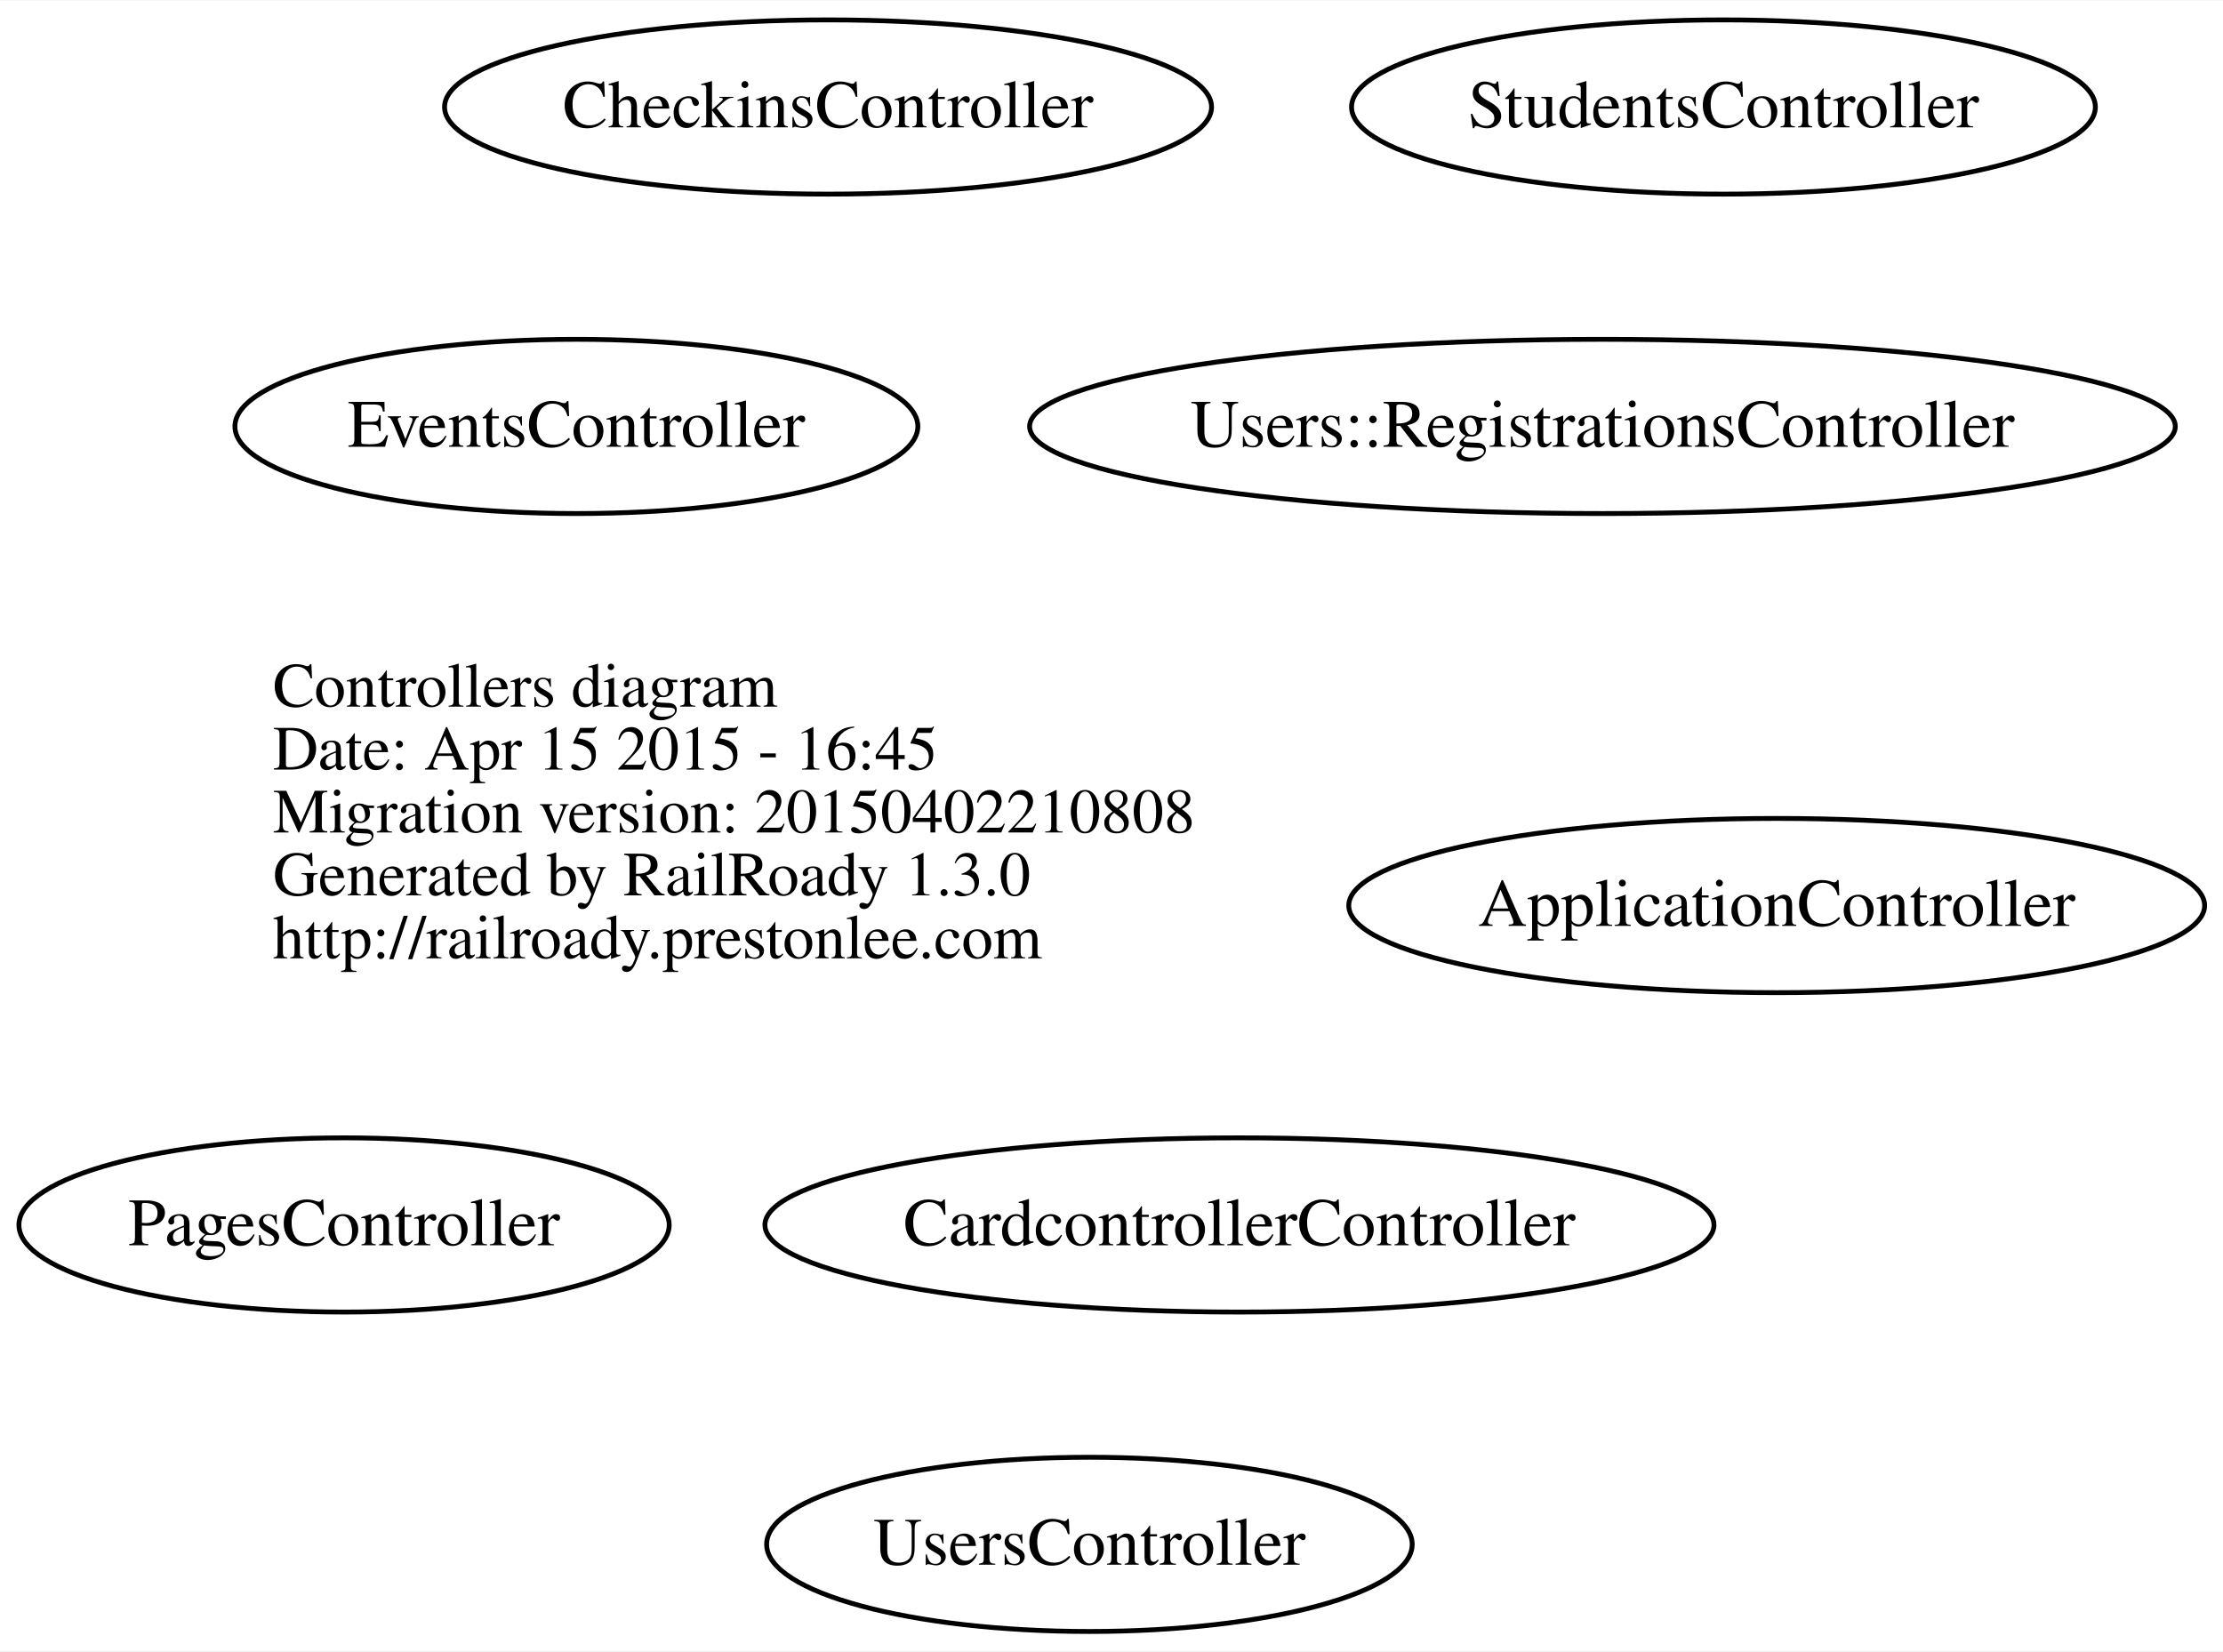
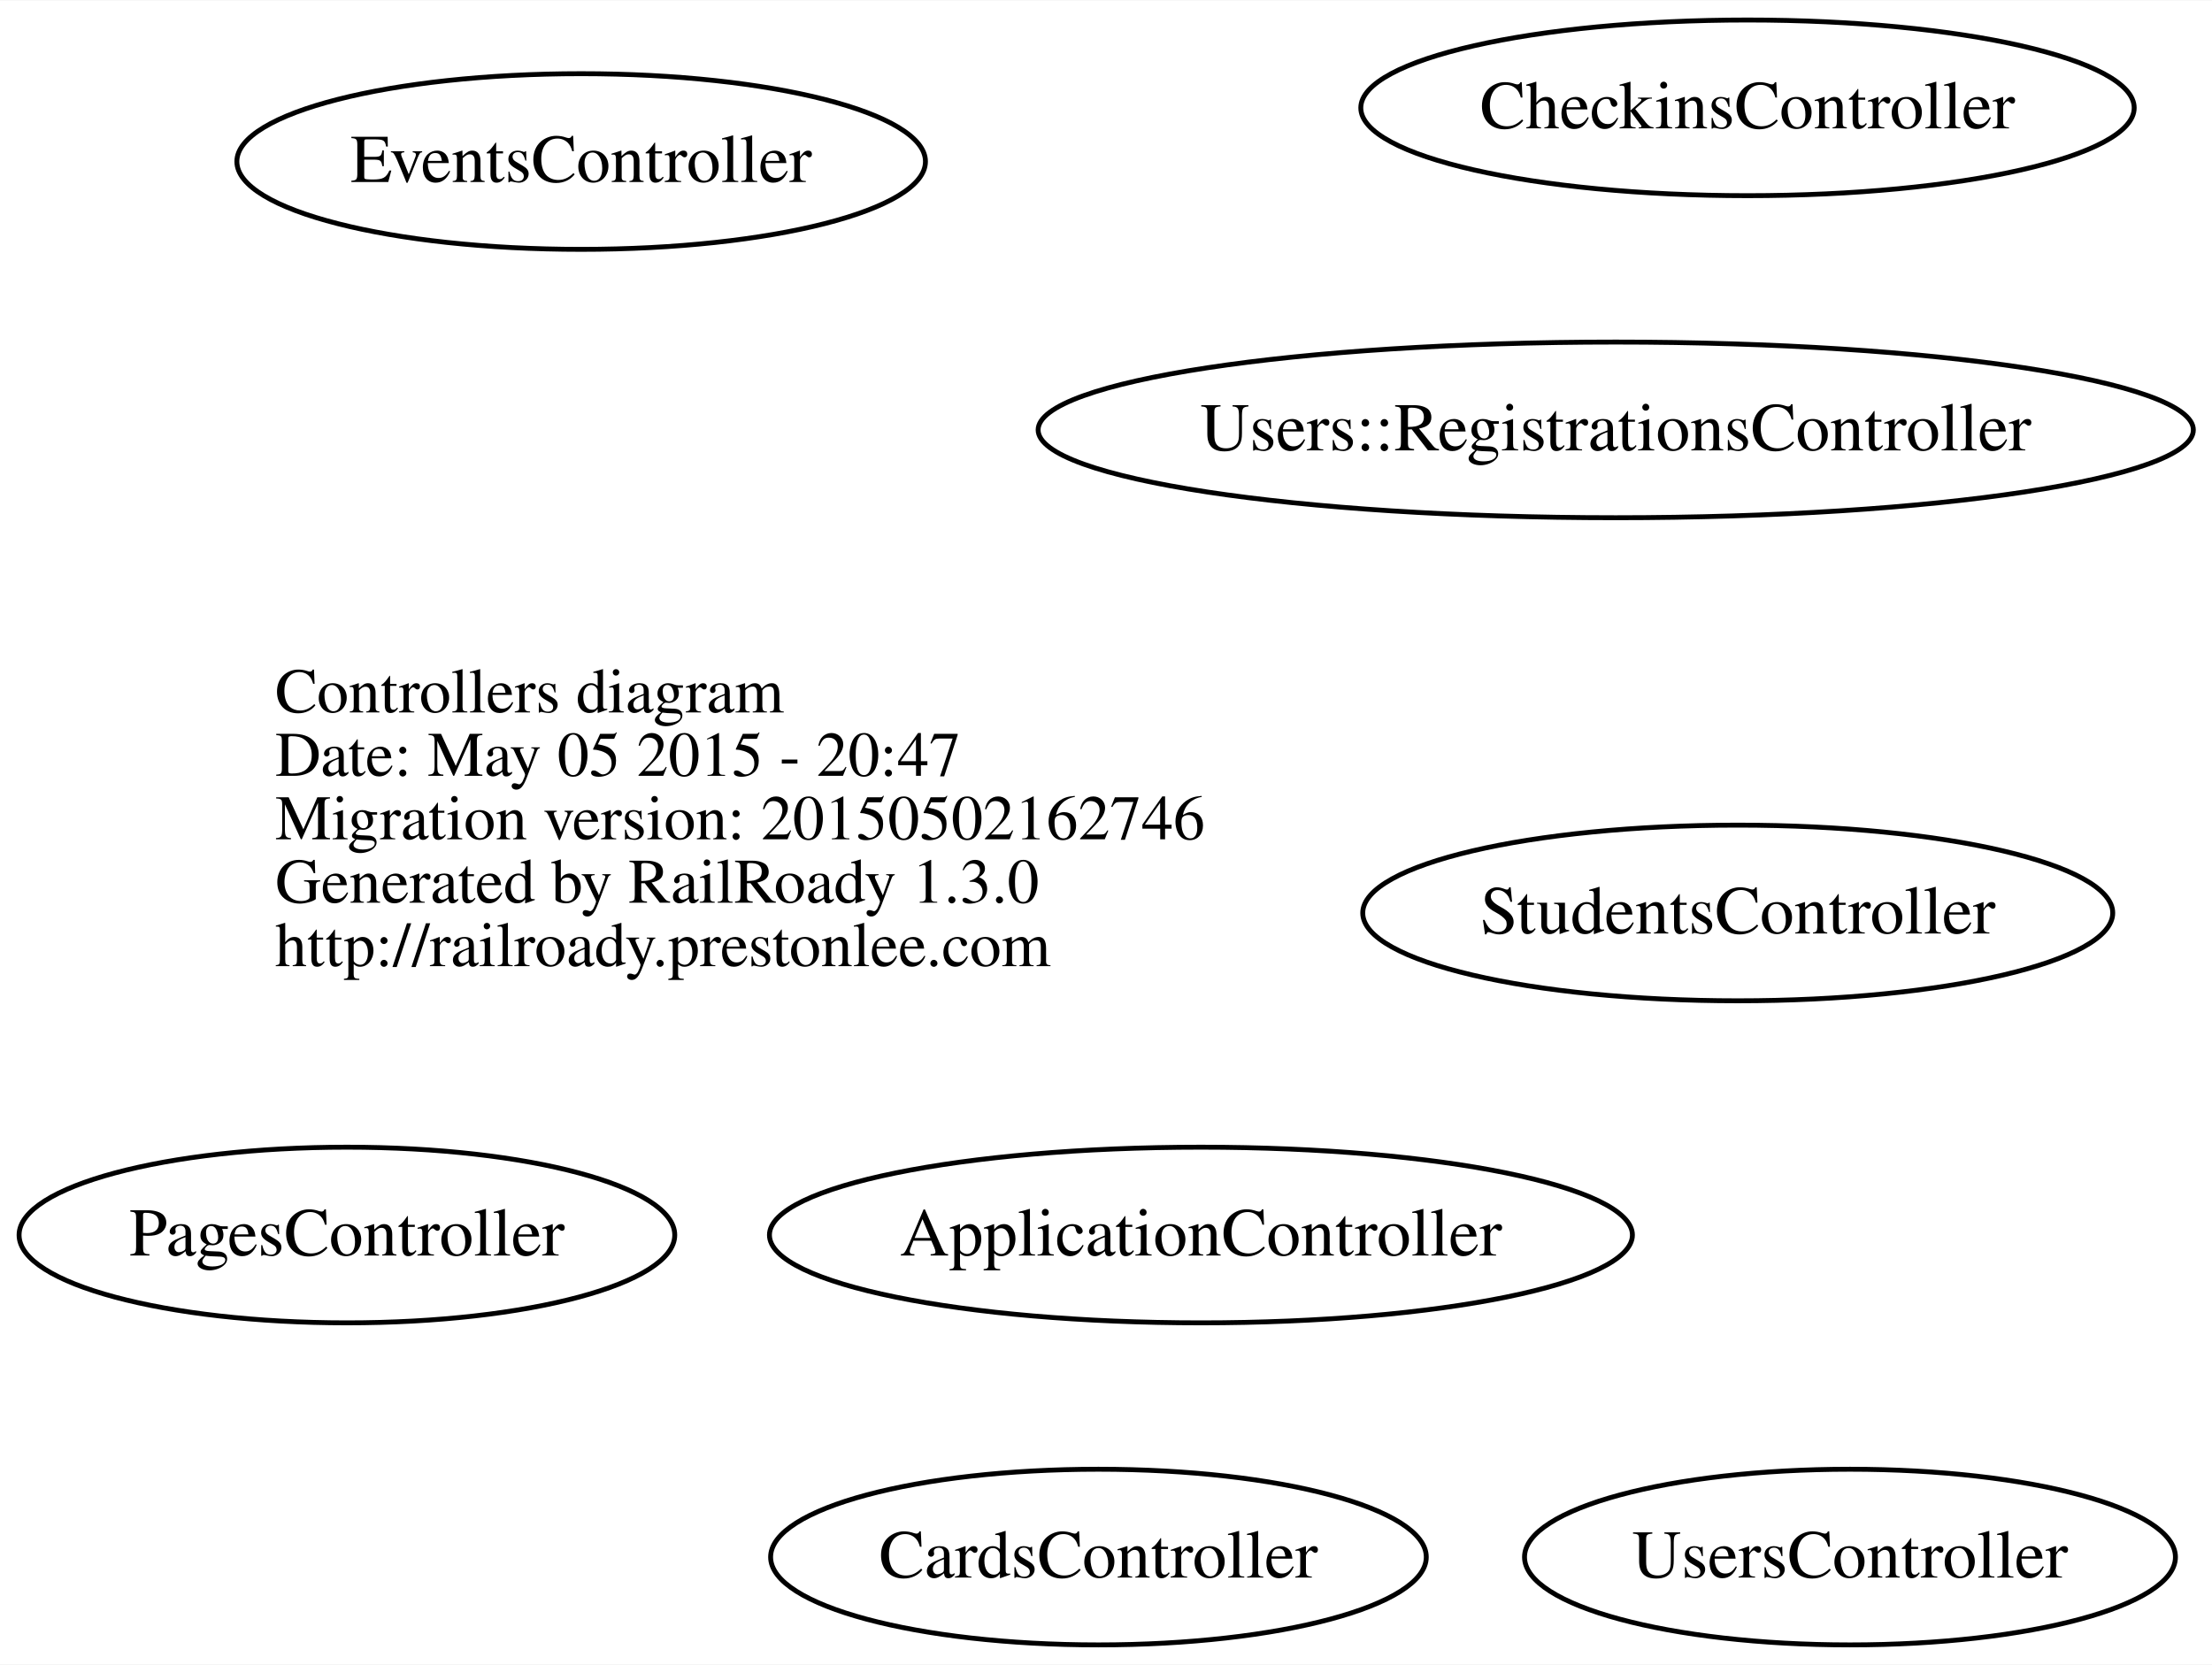
- <svg xmlns="http://www.w3.org/2000/svg" width="459pt" height="341pt" viewBox="0.00 0.00 459.30 341.00">
+ <svg xmlns="http://www.w3.org/2000/svg" width="453pt" height="341pt" viewBox="0.00 0.00 453.27 341.00">
  <g id="graph0" class="graph" transform="scale(1 1) rotate(0) translate(158.088 161)">
-     <polygon fill="white" stroke="none" points="-158.088,180 -158.088,-161 301.208,-161 301.208,180 -158.088,180" />
+     <polygon fill="white" stroke="none" points="-158.088,180 -158.088,-161 295.18,-161 295.18,180 -158.088,180" />
    <g id="node1" class="node">
      <text text-anchor="start" x="-101.688" y="-15.1" font-family="Times,serif" font-size="13.00">Controllers diagram</text>
-       <text text-anchor="start" x="-101.688" y="-2.1" font-family="Times,serif" font-size="13.00">Date: Apr 15 2015 - 16:45</text>
-       <text text-anchor="start" x="-101.688" y="10.9" font-family="Times,serif" font-size="13.00">Migration version: 20150402210808</text>
+       <text text-anchor="start" x="-101.688" y="-2.1" font-family="Times,serif" font-size="13.00">Date: May 05 2015 - 20:47</text>
+       <text text-anchor="start" x="-101.688" y="10.9" font-family="Times,serif" font-size="13.00">Migration version: 20150502162746</text>
      <text text-anchor="start" x="-101.688" y="23.9" font-family="Times,serif" font-size="13.00">Generated by RailRoady 1.3.0</text>
      <text text-anchor="start" x="-101.688" y="36.9" font-family="Times,serif" font-size="13.00">http://railroady.prestonlee.com</text>
    </g>
    <g id="node2" class="node">
-       <ellipse fill="none" stroke="black" cx="209" cy="26" rx="88.417" ry="18" />
-       <text text-anchor="middle" x="209" y="30.2" font-family="Times,serif" font-size="14.00">ApplicationController</text>
+       <ellipse fill="none" stroke="black" cx="88" cy="92" rx="88.417" ry="18" />
+       <text text-anchor="middle" x="88" y="96.2" font-family="Times,serif" font-size="14.00">ApplicationController</text>
    </g>
    <g id="node3" class="node">
-       <ellipse fill="none" stroke="black" cx="98" cy="92" rx="98.047" ry="18" />
-       <text text-anchor="middle" x="98" y="96.2" font-family="Times,serif" font-size="14.00">CardcontrollerController</text>
+       <ellipse fill="none" stroke="black" cx="67" cy="158" rx="67.177" ry="18" />
+       <text text-anchor="middle" x="67" y="162.2" font-family="Times,serif" font-size="14.00">CardsController</text>
    </g>
    <g id="node4" class="node">
-       <ellipse fill="none" stroke="black" cx="13" cy="-139" rx="79.239" ry="18" />
-       <text text-anchor="middle" x="13" y="-134.8" font-family="Times,serif" font-size="14.00">CheckinsController</text>
+       <ellipse fill="none" stroke="black" cx="200" cy="-139" rx="79.239" ry="18" />
+       <text text-anchor="middle" x="200" y="-134.8" font-family="Times,serif" font-size="14.00">CheckinsController</text>
    </g>
    <g id="node5" class="node">
-       <ellipse fill="none" stroke="black" cx="-39" cy="-73" rx="70.551" ry="18" />
-       <text text-anchor="middle" x="-39" y="-68.8" font-family="Times,serif" font-size="14.00">EventsController</text>
+       <ellipse fill="none" stroke="black" cx="-39" cy="-128" rx="70.551" ry="18" />
+       <text text-anchor="middle" x="-39" y="-123.8" font-family="Times,serif" font-size="14.00">EventsController</text>
    </g>
    <g id="node6" class="node">
      <ellipse fill="none" stroke="black" cx="-87" cy="92" rx="67.177" ry="18" />
      <text text-anchor="middle" x="-87" y="96.2" font-family="Times,serif" font-size="14.00">PagesController</text>
    </g>
    <g id="node7" class="node">
-       <ellipse fill="none" stroke="black" cx="198" cy="-139" rx="76.842" ry="18" />
-       <text text-anchor="middle" x="198" y="-134.8" font-family="Times,serif" font-size="14.00">StudentsController</text>
+       <ellipse fill="none" stroke="black" cx="198" cy="26" rx="76.842" ry="18" />
+       <text text-anchor="middle" x="198" y="30.2" font-family="Times,serif" font-size="14.00">StudentsController</text>
    </g>
    <g id="node8" class="node">
      <ellipse fill="none" stroke="black" cx="173" cy="-73" rx="118.361" ry="18" />
      <text text-anchor="middle" x="173" y="-68.8" font-family="Times,serif" font-size="14.00">Users::RegistrationsController</text>
    </g>
    <g id="node9" class="node">
-       <ellipse fill="none" stroke="black" cx="67" cy="158" rx="66.692" ry="18" />
-       <text text-anchor="middle" x="67" y="162.2" font-family="Times,serif" font-size="14.00">UsersController</text>
+       <ellipse fill="none" stroke="black" cx="221" cy="158" rx="66.692" ry="18" />
+       <text text-anchor="middle" x="221" y="162.2" font-family="Times,serif" font-size="14.00">UsersController</text>
    </g>
  </g>
</svg>
